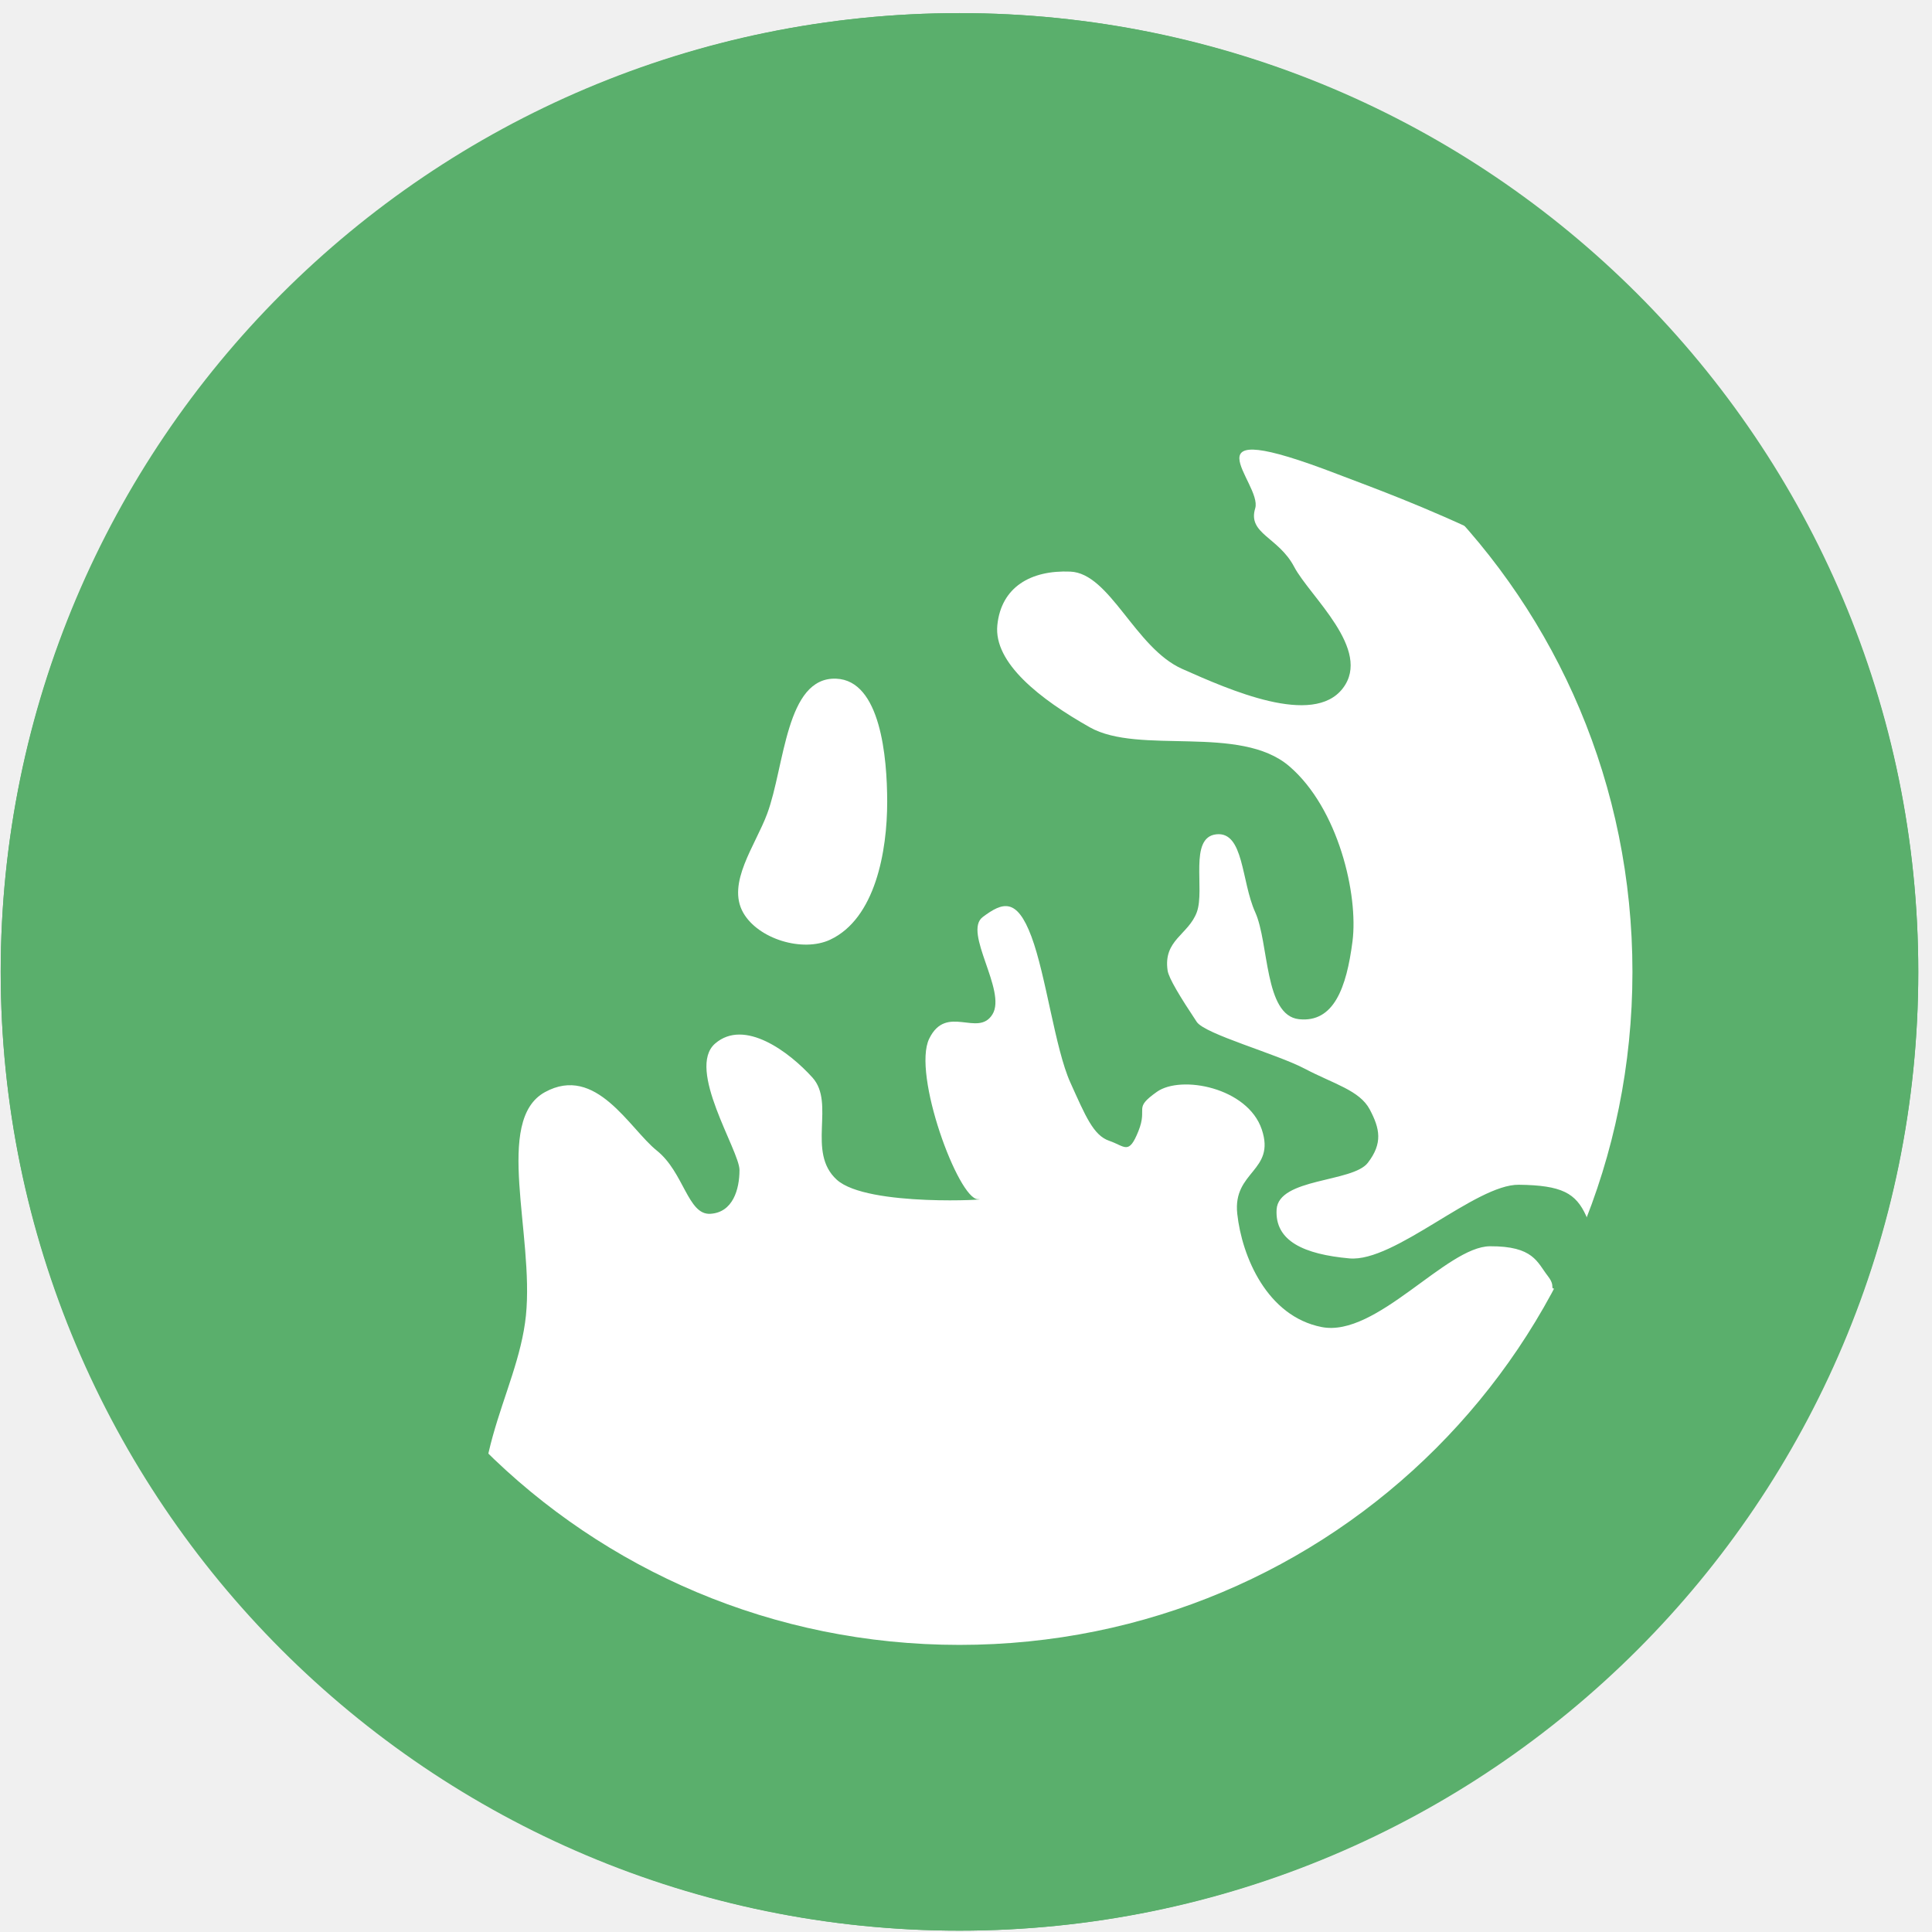
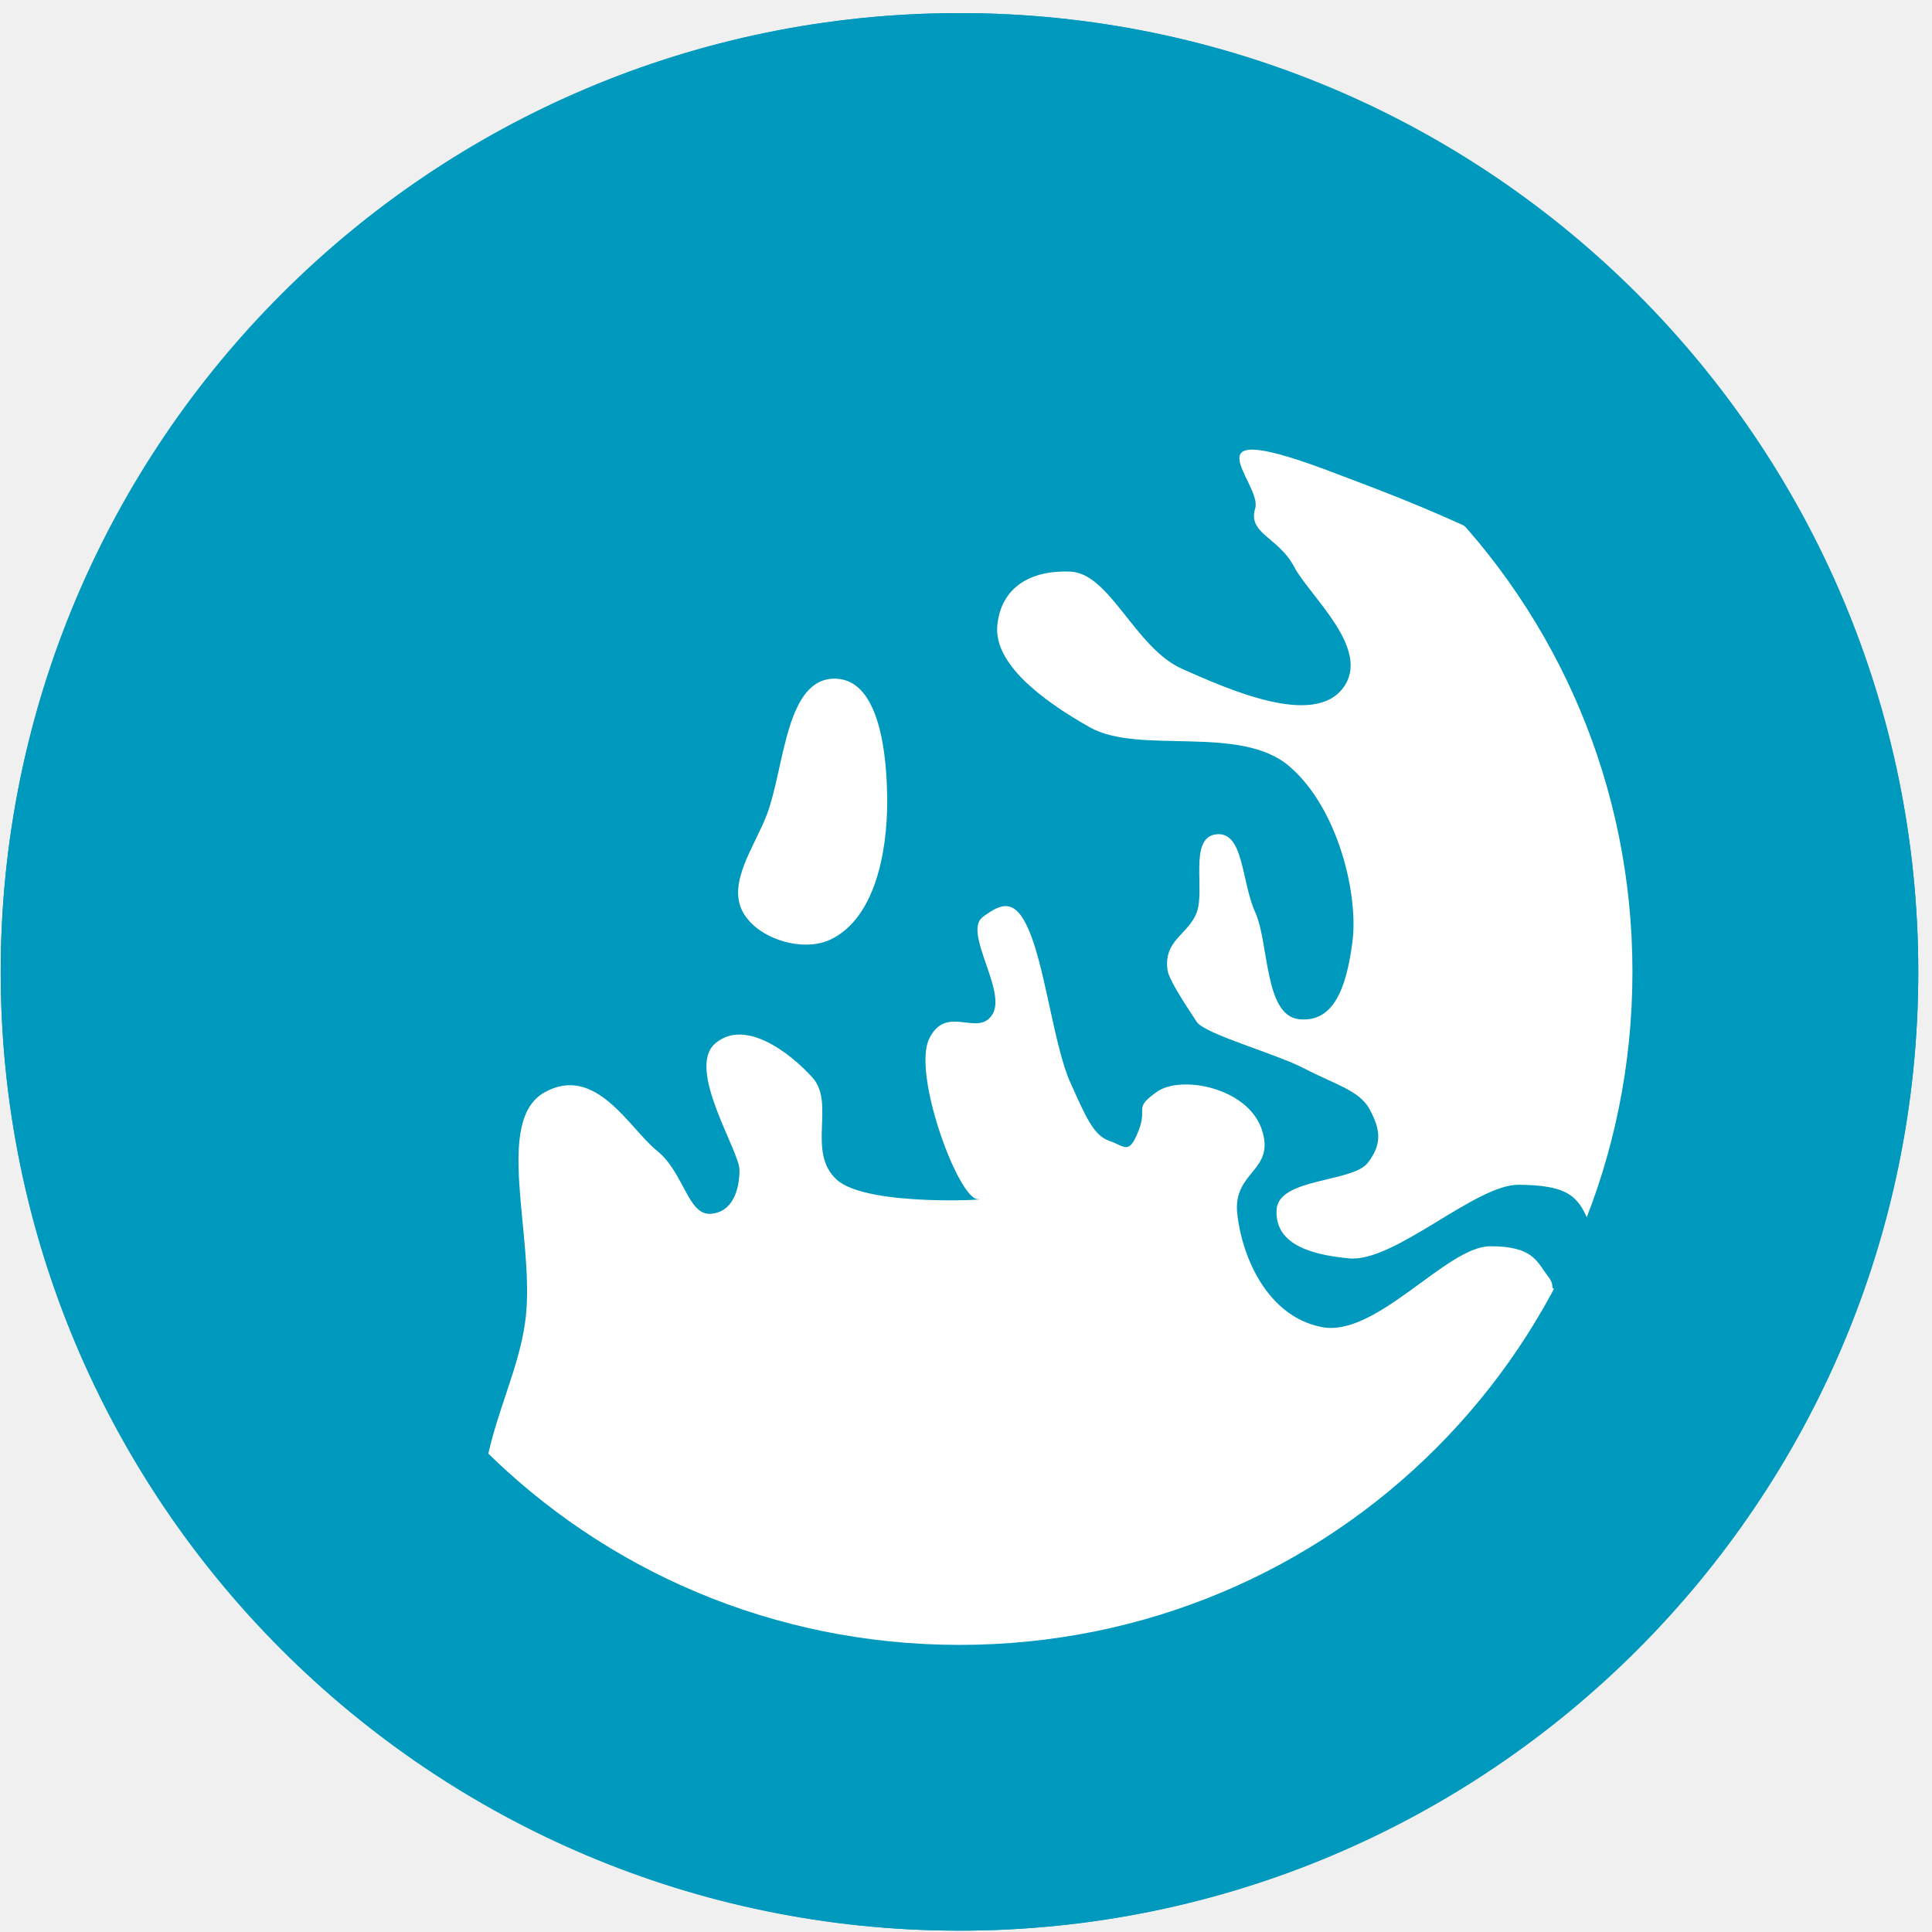
<svg xmlns="http://www.w3.org/2000/svg" width="100%" height="100%" viewBox="0 0 119 119" version="1.1" xml:space="preserve" style="fill-rule:evenodd;clip-rule:evenodd;stroke-linejoin:round;stroke-miterlimit:1.414;">
  <g transform="matrix(1,0,0,1,0,-11)">
    <g id="wissenskarte3" transform="matrix(1.04522,0,0,1.04522,-246.53,-955.021)">
-       <circle id="circle4866" cx="292.407" cy="981.5" r="56.5" style="fill:rgb(90,175,108);" />
+       <circle id="circle4866" cx="292.407" cy="981.5" r="56.5" style="fill:rgb(0,153,190);" />
      <path id="path4868" d="M266.857,1001.75C267.343,996.977 264.959,990.246 267.974,988.588C270.989,986.931 272.965,990.746 274.568,992.029C276.171,993.311 276.393,995.832 277.722,995.756C279.05,995.68 279.442,994.322 279.442,993.176C279.442,992.029 276.284,987.21 278.008,985.721C279.733,984.233 282.373,986.211 283.742,987.728C285.111,989.246 283.376,992.116 285.176,993.749C286.975,995.382 294.637,994.896 293.49,994.896C292.343,994.896 289.607,987.513 290.623,985.435C291.639,983.357 293.498,985.386 294.35,984.001C295.203,982.617 292.598,979.154 293.777,978.267C294.956,977.38 295.784,977.12 296.644,979.414C297.504,981.708 298.043,986.035 298.937,988.015C299.832,989.995 300.293,991.134 301.231,991.455C302.169,991.777 302.378,992.315 302.951,990.882C303.525,989.449 302.611,989.582 304.035,988.571C305.46,987.559 309.389,988.313 310.22,990.785C311.051,993.256 308.503,993.228 308.775,995.752C309.047,998.275 310.532,1001.8 313.751,1002.43C316.969,1003.06 321.099,997.681 323.668,997.669C326.238,997.656 326.445,998.612 327.076,999.421C327.707,1000.23 326.837,1000.16 328.071,1000.2C329.304,1000.24 329.948,997.232 329.338,995.885C328.728,994.538 327.913,994.075 325.369,994.044C322.825,994.013 318.047,998.626 315.382,998.384C312.717,998.142 310.984,997.368 311.094,995.505C311.204,993.641 315.572,993.913 316.467,992.754C317.362,991.595 317.179,990.734 316.582,989.606C315.984,988.479 314.455,988.102 312.765,987.212C311.076,986.322 306.871,985.173 306.387,984.446C305.903,983.718 305.49,983.075 305.191,982.557C304.891,982.039 304.705,981.647 304.671,981.421C304.405,979.616 305.896,979.321 306.392,977.981C306.887,976.64 305.905,973.573 307.538,973.393C309.171,973.214 309.009,976.168 309.832,977.981C310.654,979.793 310.36,984.068 312.412,984.288C314.464,984.508 315.214,982.435 315.566,979.701C315.917,976.967 314.743,971.868 311.839,969.38C308.934,966.891 303.001,968.733 300.084,967.086C297.168,965.439 294.41,963.296 294.637,961.065C294.864,958.835 296.594,957.814 298.937,957.912C301.281,958.009 302.749,962.409 305.531,963.646C308.314,964.882 313.24,967.072 314.993,964.792C316.745,962.513 313.045,959.374 312.126,957.625C311.206,955.876 309.375,955.684 309.832,954.185C310.289,952.685 305.266,948.542 314.706,952.178C321.572,954.822 355.885,966.46 345.383,998.336C333.711,1033.76 283.742,1035.89 283.169,1034.75C282.596,1033.6 267.302,1023.62 265.02,1017.21C262.738,1010.8 266.371,1006.52 266.857,1001.75L266.857,1001.75Z" style="fill:white;" />
-       <path id="path4870" d="M292.406,925C261.302,925 235.906,950.396 235.906,981.5C235.906,1012.6 261.302,1038 292.406,1038C323.511,1038 348.906,1012.6 348.906,981.5C348.906,950.396 323.511,925 292.406,925ZM292.406,941.844C314.402,941.844 332.063,959.504 332.063,981.5C332.063,1003.5 314.402,1021.16 292.406,1021.16C270.41,1021.16 252.75,1003.5 252.75,981.5C252.75,959.504 270.41,941.844 292.406,941.844Z" style="fill:rgb(90,175,108);fill-rule:nonzero;" />
+       <path id="path4870" d="M292.406,925C261.302,925 235.906,950.396 235.906,981.5C235.906,1012.6 261.302,1038 292.406,1038C323.511,1038 348.906,1012.6 348.906,981.5C348.906,950.396 323.511,925 292.406,925ZM292.406,941.844C314.402,941.844 332.063,959.504 332.063,981.5C332.063,1003.5 314.402,1021.16 292.406,1021.16C270.41,1021.16 252.75,1003.5 252.75,981.5C252.75,959.504 270.41,941.844 292.406,941.844Z" style="fill:rgb(0,153,190);fill-rule:nonzero;" />
      <path id="path4872" d="M284.787,979.602C283.168,980.362 280.544,979.567 279.661,978.011C278.673,976.27 280.379,974.053 281.075,972.177C282.111,969.385 282.165,964.104 285.141,964.222C287.754,964.326 288.144,968.855 288.146,971.47C288.148,974.403 287.442,978.355 284.787,979.602L284.787,979.602Z" style="fill:white;" />
    </g>
  </g>
</svg>
